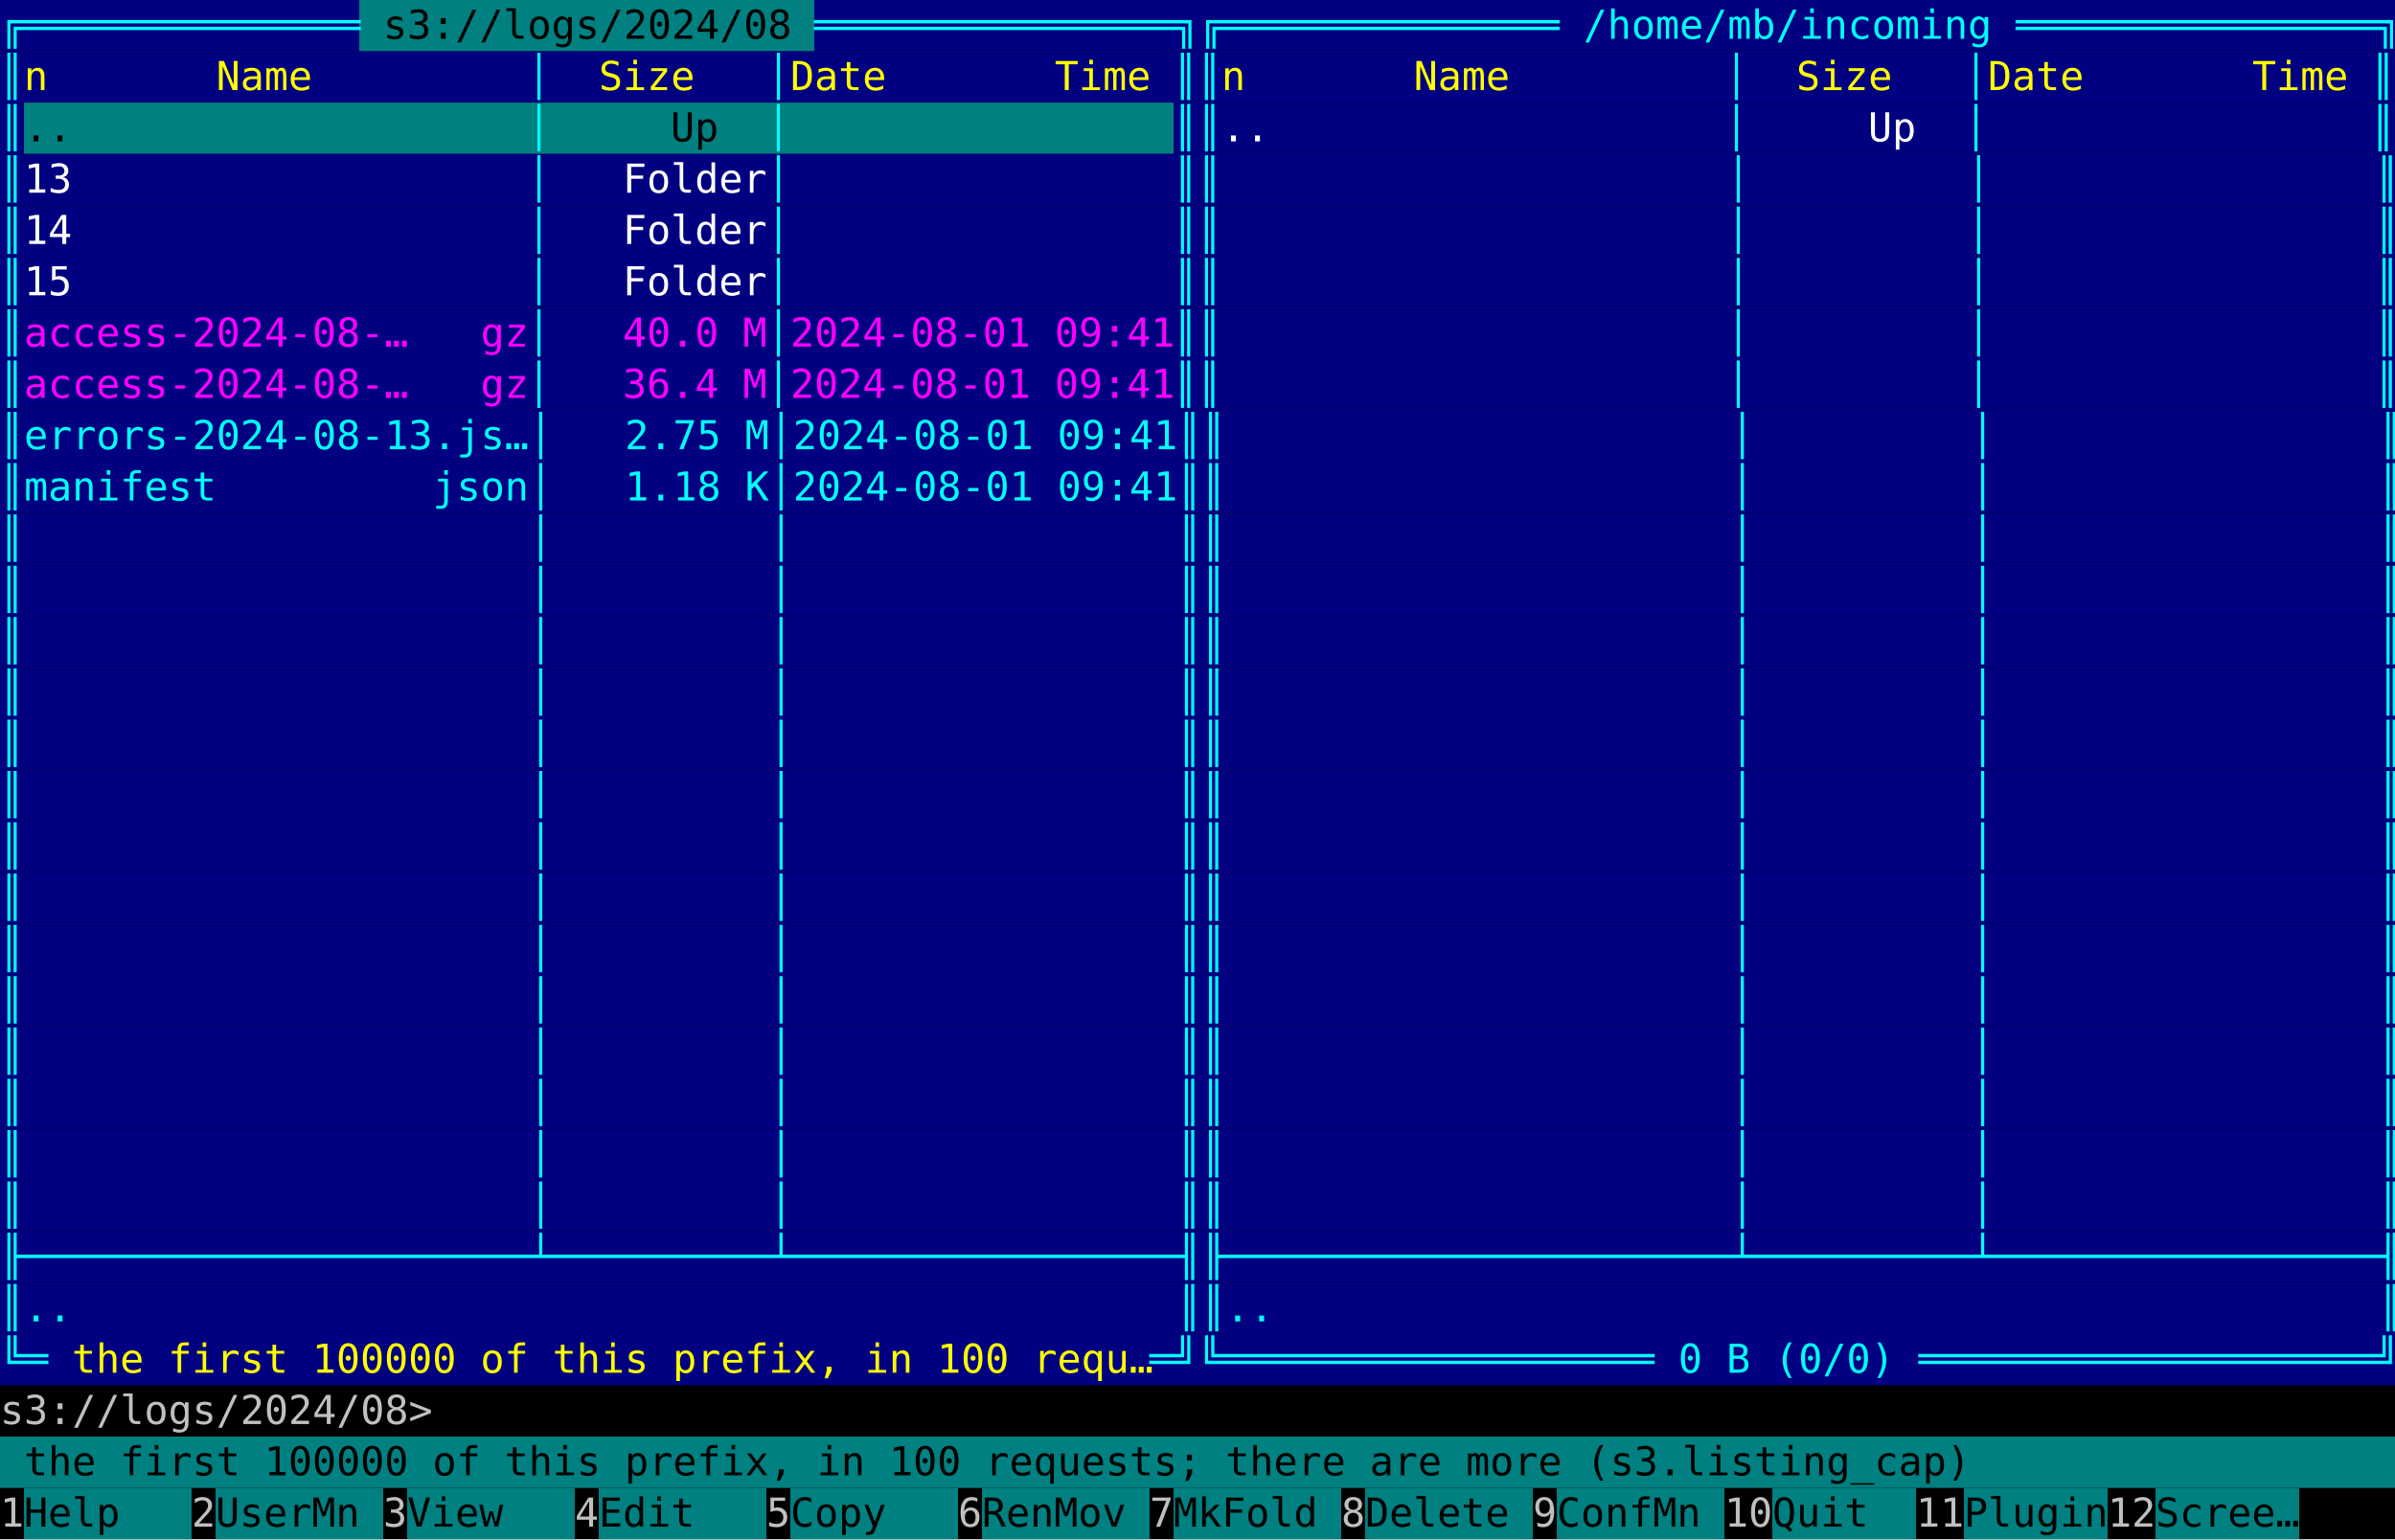
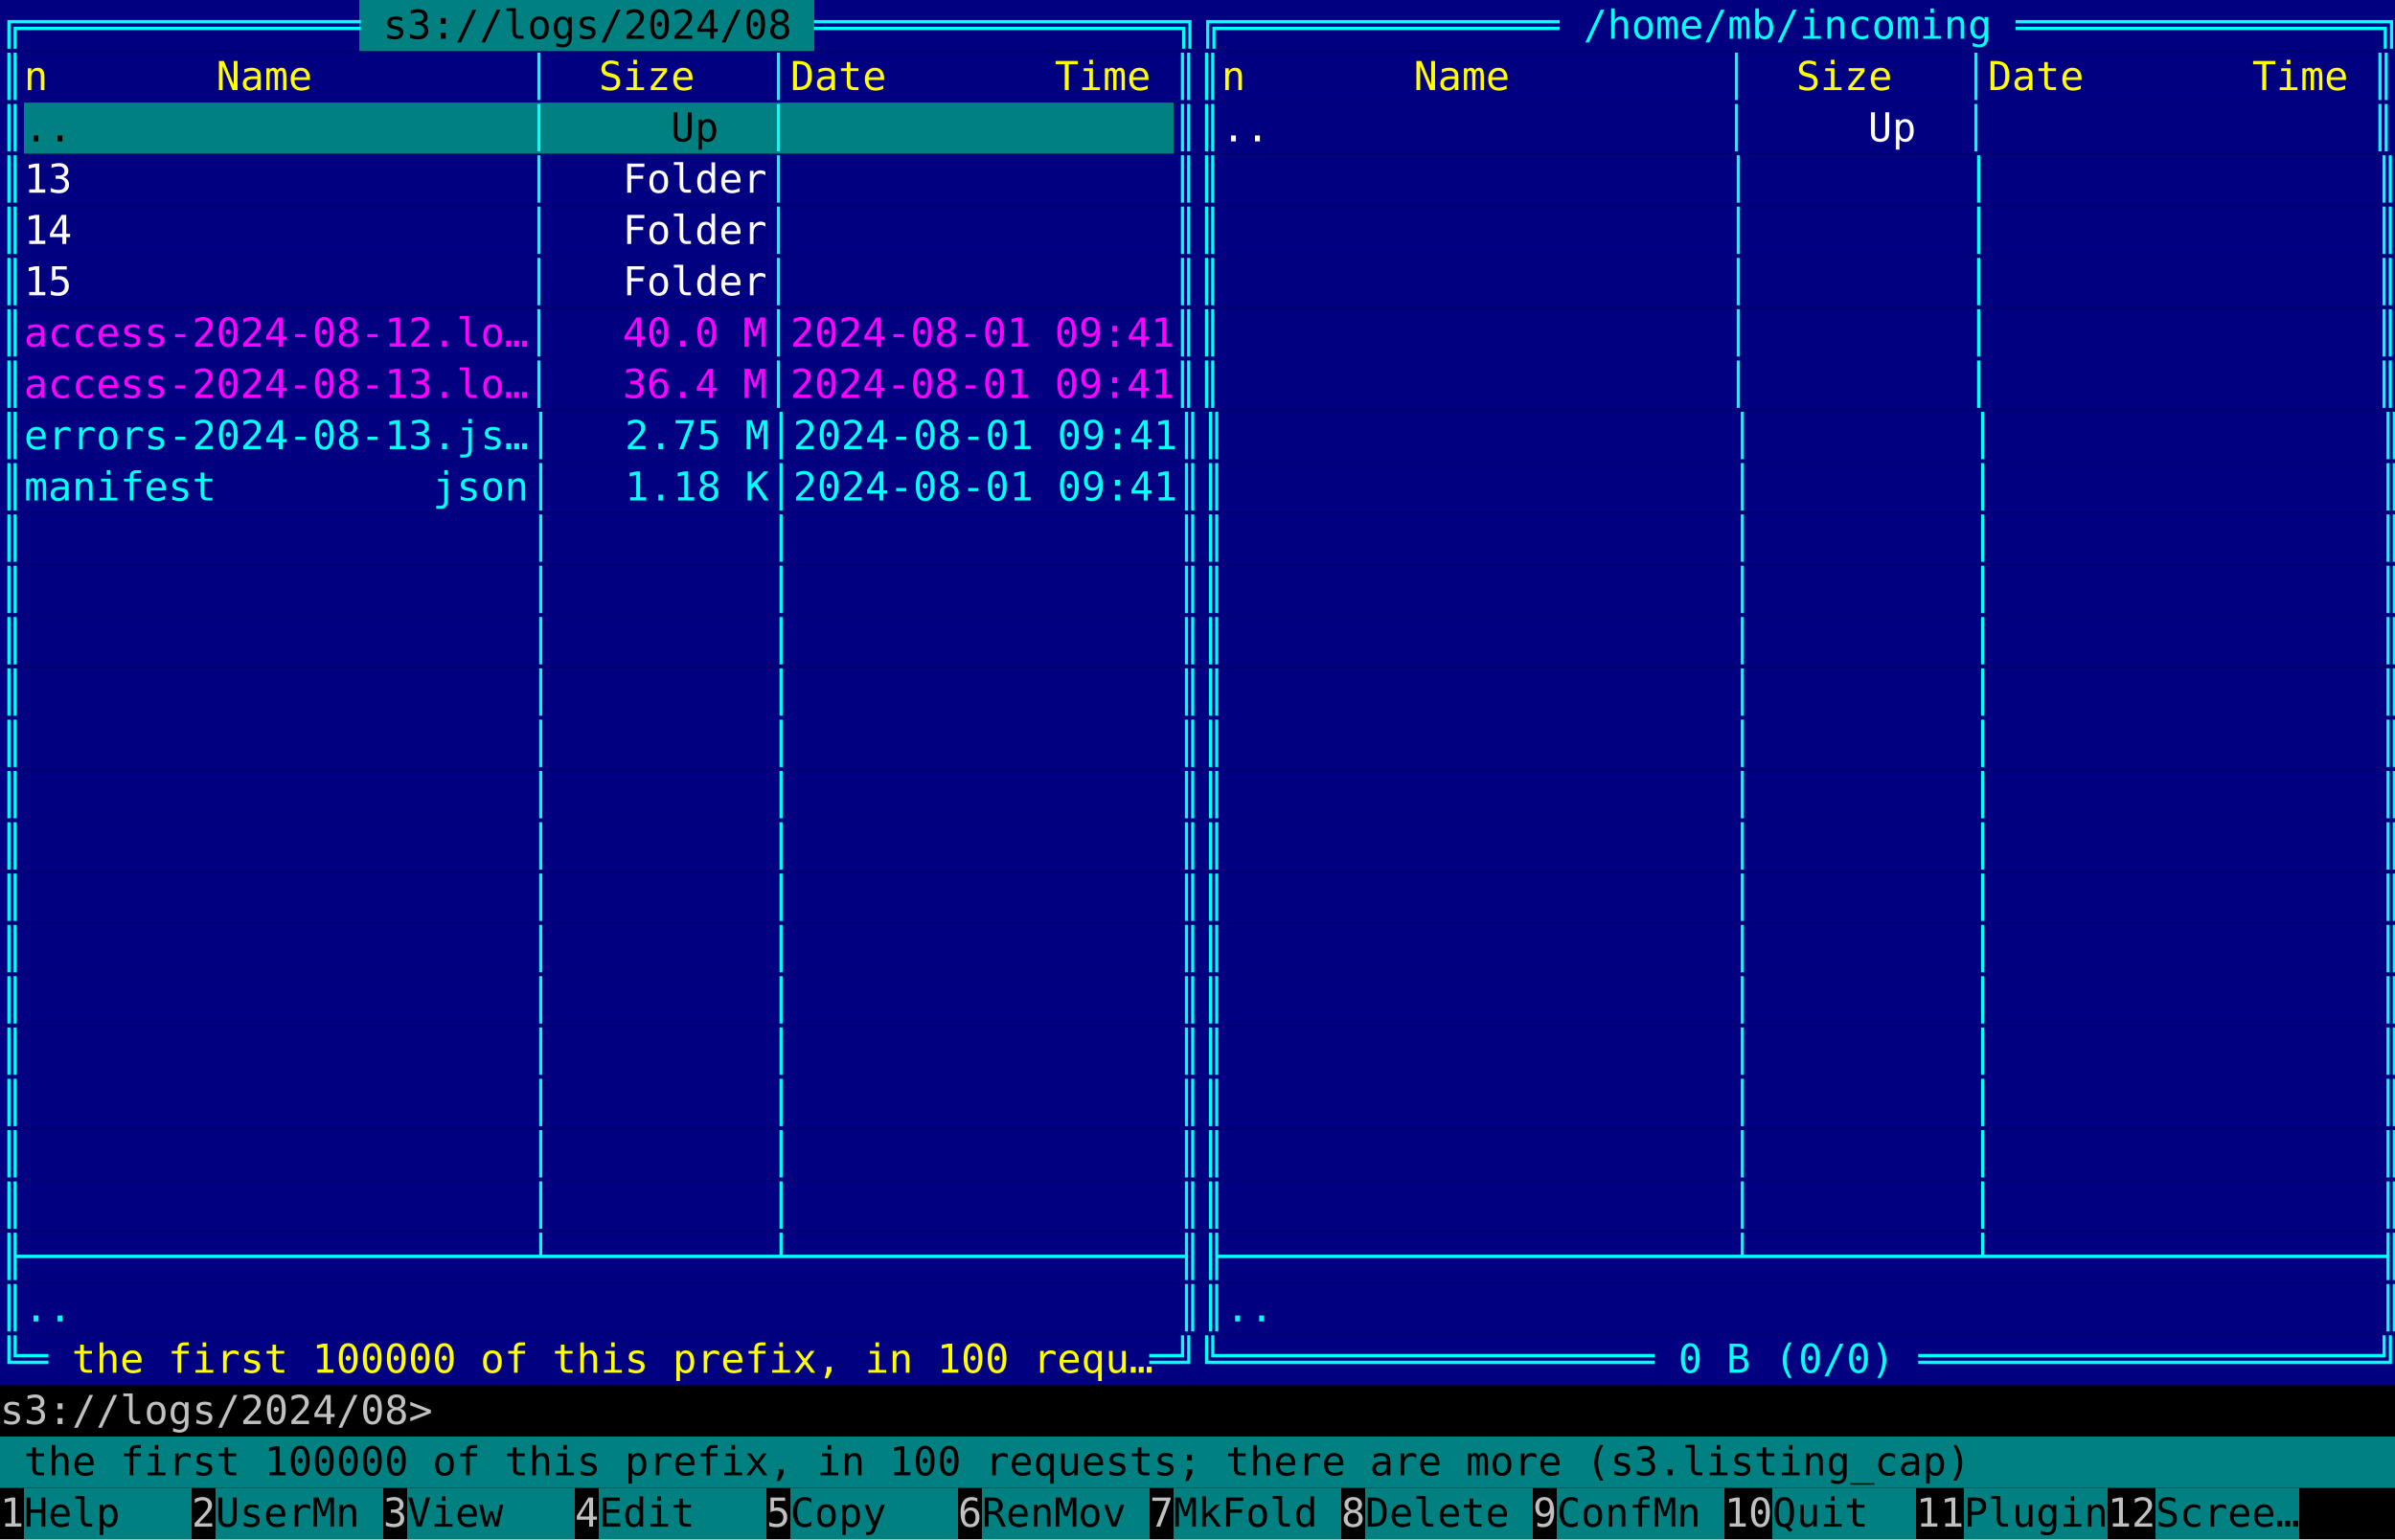
<svg xmlns="http://www.w3.org/2000/svg" viewBox="0 0 840 540" width="840" height="540" font-family="ui-monospace, 'DejaVu Sans Mono', 'Cascadia Mono', Menlo, Consolas, monospace" font-size="14">
  <rect width="840" height="540" fill="#000000" />
  <rect x="0.0" y="0.0" width="126.0" height="18" fill="#000080" />
  <rect x="126.0" y="0.0" width="159.6" height="18" fill="#008080" />
  <rect x="285.6" y="0.0" width="554.4" height="18" fill="#000080" />
  <text xml:space="preserve" x="0.0 8.4 16.8 25.2 33.6 42.0 50.4 58.8 67.2 75.6 84.0 92.4 100.8 109.2 117.6" y="13.6" fill="#00ffff">╔══════════════</text>
  <text xml:space="preserve" x="134.4 142.8 151.2 159.6 168.0 176.4 184.8 193.2 201.6 210.0 218.4 226.8 235.2 243.6 252.0 260.4 268.8" y="13.6" fill="#000000">s3://logs/2024/08</text>
  <text xml:space="preserve" x="285.6 294.0 302.4 310.8 319.2 327.6 336.0 344.4 352.8 361.2 369.6 378.0 386.4 394.8 403.2 411.6 420.0 428.4 436.8 445.2 453.6 462.0 470.4 478.8 487.2 495.6 504.0 512.4 520.8 529.2 537.6 546.0 554.4 562.8 571.2 579.6 588.0 596.4 604.8 613.2 621.6 630.0 638.4 646.8 655.2 663.6 672.0 680.4 688.8 697.2 705.6 714.0 722.4 730.8 739.2 747.6 756.0 764.4 772.8 781.2 789.6 798.0 806.4 814.8 823.2 831.6" y="13.6" fill="#00ffff">═══════════════╗╔══════════════ /home/mb/incoming ═══════════════╗</text>
  <rect x="0.0" y="18.0" width="840.0" height="18" fill="#000080" />
  <text xml:space="preserve" x="0.0" y="31.6" fill="#00ffff">║</text>
  <text xml:space="preserve" x="8.4 16.8 25.2 33.6 42.0 50.4 58.8 67.2 75.6 84.0 92.4 100.8" y="31.6" fill="#ffff00">n       Name</text>
  <text xml:space="preserve" x="184.8" y="31.6" fill="#00ffff">│</text>
  <text xml:space="preserve" x="210.0 218.4 226.8 235.2" y="31.6" fill="#ffff00">Size</text>
  <text xml:space="preserve" x="268.8" y="31.6" fill="#00ffff">│</text>
  <text xml:space="preserve" x="277.2 285.6 294.0 302.4 310.8 319.2 327.6 336.0 344.4 352.8 361.2 369.6 378.0 386.4 394.8" y="31.6" fill="#ffff00">Date       Time</text>
  <text xml:space="preserve" x="411.6 420.0" y="31.6" fill="#00ffff">║║</text>
  <text xml:space="preserve" x="428.4 436.8 445.2 453.6 462.0 470.4 478.8 487.2 495.6 504.0 512.4 520.8" y="31.6" fill="#ffff00">n       Name</text>
  <text xml:space="preserve" x="604.8" y="31.6" fill="#00ffff">│</text>
  <text xml:space="preserve" x="630.0 638.4 646.8 655.2" y="31.6" fill="#ffff00">Size</text>
  <text xml:space="preserve" x="688.8" y="31.6" fill="#00ffff">│</text>
  <text xml:space="preserve" x="697.2 705.6 714.0 722.4 730.8 739.2 747.6 756.0 764.4 772.8 781.2 789.6 798.0 806.4 814.8" y="31.6" fill="#ffff00">Date       Time</text>
  <text xml:space="preserve" x="831.6" y="31.6" fill="#00ffff">║</text>
  <rect x="0.0" y="36.0" width="8.4" height="18" fill="#000080" />
  <rect x="8.4" y="36.0" width="403.2" height="18" fill="#008080" />
  <rect x="411.6" y="36.0" width="428.4" height="18" fill="#000080" />
  <text xml:space="preserve" x="0.0" y="49.6" fill="#00ffff">║</text>
  <text xml:space="preserve" x="8.4 16.8" y="49.6" fill="#000000">..</text>
  <text xml:space="preserve" x="184.8" y="49.6" fill="#00ffff">│</text>
  <text xml:space="preserve" x="235.2 243.6" y="49.6" fill="#000000">Up</text>
  <text xml:space="preserve" x="268.8" y="49.6" fill="#00ffff">│</text>
  <text xml:space="preserve" x="411.6 420.0" y="49.6" fill="#00ffff">║║</text>
  <text xml:space="preserve" x="428.4 436.8" y="49.6" fill="#ffffff">..</text>
  <text xml:space="preserve" x="604.8" y="49.6" fill="#00ffff">│</text>
  <text xml:space="preserve" x="655.2 663.6" y="49.6" fill="#ffffff">Up</text>
  <text xml:space="preserve" x="688.8" y="49.6" fill="#00ffff">│</text>
  <text xml:space="preserve" x="831.6" y="49.6" fill="#00ffff">║</text>
  <rect x="0.0" y="54.0" width="840.0" height="18" fill="#000080" />
  <text xml:space="preserve" x="0.0" y="67.6" fill="#00ffff">║</text>
  <text xml:space="preserve" x="8.4 16.8" y="67.6" fill="#ffffff">13</text>
  <text xml:space="preserve" x="184.8" y="67.6" fill="#00ffff">│</text>
  <text xml:space="preserve" x="218.4 226.8 235.2 243.6 252.0 260.4" y="67.6" fill="#ffffff">Folder</text>
  <text xml:space="preserve" x="268.8" y="67.6" fill="#00ffff">│</text>
  <text xml:space="preserve" x="411.6 420.0 428.4 436.8 445.2 453.6 462.0 470.4 478.8 487.2 495.6 504.0 512.4 520.8 529.2 537.6 546.0 554.4 562.8 571.2 579.6 588.0 596.4 604.8 613.2 621.6 630.0 638.4 646.8 655.2 663.6 672.0 680.4 688.8 697.2 705.6 714.0 722.4 730.8 739.2 747.6 756.0 764.4 772.8 781.2 789.6 798.0 806.4 814.8 823.2 831.6" y="67.6" fill="#00ffff">║║                     │         │                ║</text>
  <rect x="0.0" y="72.0" width="840.0" height="18" fill="#000080" />
  <text xml:space="preserve" x="0.0" y="85.6" fill="#00ffff">║</text>
  <text xml:space="preserve" x="8.4 16.8" y="85.6" fill="#ffffff">14</text>
  <text xml:space="preserve" x="184.8" y="85.6" fill="#00ffff">│</text>
  <text xml:space="preserve" x="218.4 226.8 235.2 243.6 252.0 260.4" y="85.6" fill="#ffffff">Folder</text>
  <text xml:space="preserve" x="268.8" y="85.6" fill="#00ffff">│</text>
  <text xml:space="preserve" x="411.6 420.0 428.4 436.8 445.2 453.6 462.0 470.4 478.8 487.2 495.6 504.0 512.4 520.8 529.2 537.6 546.0 554.4 562.8 571.2 579.6 588.0 596.4 604.8 613.2 621.6 630.0 638.4 646.8 655.2 663.6 672.0 680.4 688.8 697.2 705.6 714.0 722.4 730.8 739.2 747.6 756.0 764.4 772.8 781.2 789.6 798.0 806.4 814.8 823.2 831.6" y="85.6" fill="#00ffff">║║                     │         │                ║</text>
  <rect x="0.0" y="90.0" width="840.0" height="18" fill="#000080" />
  <text xml:space="preserve" x="0.0" y="103.6" fill="#00ffff">║</text>
  <text xml:space="preserve" x="8.4 16.8" y="103.6" fill="#ffffff">15</text>
  <text xml:space="preserve" x="184.8" y="103.6" fill="#00ffff">│</text>
  <text xml:space="preserve" x="218.4 226.8 235.2 243.6 252.0 260.4" y="103.6" fill="#ffffff">Folder</text>
  <text xml:space="preserve" x="268.8" y="103.6" fill="#00ffff">│</text>
  <text xml:space="preserve" x="411.6 420.0 428.4 436.8 445.2 453.6 462.0 470.4 478.8 487.2 495.6 504.0 512.4 520.8 529.2 537.6 546.0 554.4 562.8 571.2 579.6 588.0 596.4 604.8 613.2 621.6 630.0 638.4 646.8 655.2 663.6 672.0 680.4 688.8 697.2 705.6 714.0 722.4 730.8 739.2 747.6 756.0 764.4 772.8 781.2 789.6 798.0 806.4 814.8 823.2 831.6" y="103.6" fill="#00ffff">║║                     │         │                ║</text>
  <rect x="0.0" y="108.0" width="840.0" height="18" fill="#000080" />
  <text xml:space="preserve" x="0.0" y="121.6" fill="#00ffff">║</text>
-   <text xml:space="preserve" x="8.4 16.8 25.2 33.6 42.0 50.4 58.8 67.2 75.6 84.0 92.4 100.8 109.2 117.6 126.0 134.4 142.8 151.2 159.6 168.0 176.4" y="121.6" fill="#ff00ff">access-2024-08-…   gz</text>
+   <text xml:space="preserve" x="8.4 16.8 25.2 33.6 42.0 50.4 58.8 67.2 75.6 84.0 92.4 100.8 109.2 117.6 126.0 134.4 142.8 151.2 159.6 168.0 176.4" y="121.6" fill="#ff00ff">access-2024-08-12.lo…</text>
  <text xml:space="preserve" x="184.8" y="121.6" fill="#00ffff">│</text>
  <text xml:space="preserve" x="218.4 226.8 235.2 243.6 252.0 260.4" y="121.6" fill="#ff00ff">40.0 M</text>
  <text xml:space="preserve" x="268.8" y="121.6" fill="#00ffff">│</text>
  <text xml:space="preserve" x="277.2 285.6 294.0 302.4 310.8 319.2 327.6 336.0 344.4 352.8 361.2 369.6 378.0 386.4 394.8 403.2" y="121.6" fill="#ff00ff">2024-08-01 09:41</text>
  <text xml:space="preserve" x="411.6 420.0 428.4 436.8 445.2 453.6 462.0 470.4 478.8 487.2 495.6 504.0 512.4 520.8 529.2 537.6 546.0 554.4 562.8 571.2 579.6 588.0 596.4 604.8 613.2 621.6 630.0 638.4 646.8 655.2 663.6 672.0 680.4 688.8 697.2 705.6 714.0 722.4 730.8 739.2 747.6 756.0 764.4 772.8 781.2 789.6 798.0 806.4 814.8 823.2 831.6" y="121.6" fill="#00ffff">║║                     │         │                ║</text>
  <rect x="0.0" y="126.0" width="840.0" height="18" fill="#000080" />
  <text xml:space="preserve" x="0.0" y="139.6" fill="#00ffff">║</text>
-   <text xml:space="preserve" x="8.4 16.8 25.2 33.6 42.0 50.4 58.8 67.2 75.6 84.0 92.4 100.8 109.2 117.6 126.0 134.4 142.8 151.2 159.6 168.0 176.4" y="139.6" fill="#ff00ff">access-2024-08-…   gz</text>
+   <text xml:space="preserve" x="8.4 16.8 25.2 33.6 42.0 50.4 58.8 67.2 75.6 84.0 92.4 100.8 109.2 117.6 126.0 134.4 142.8 151.2 159.6 168.0 176.4" y="139.6" fill="#ff00ff">access-2024-08-13.lo…</text>
  <text xml:space="preserve" x="184.8" y="139.6" fill="#00ffff">│</text>
  <text xml:space="preserve" x="218.4 226.8 235.2 243.6 252.0 260.4" y="139.6" fill="#ff00ff">36.4 M</text>
  <text xml:space="preserve" x="268.8" y="139.6" fill="#00ffff">│</text>
  <text xml:space="preserve" x="277.2 285.6 294.0 302.4 310.8 319.2 327.6 336.0 344.4 352.8 361.2 369.6 378.0 386.4 394.8 403.2" y="139.6" fill="#ff00ff">2024-08-01 09:41</text>
  <text xml:space="preserve" x="411.6 420.0 428.4 436.8 445.2 453.6 462.0 470.4 478.8 487.2 495.6 504.0 512.4 520.8 529.2 537.6 546.0 554.4 562.8 571.2 579.6 588.0 596.4 604.8 613.2 621.6 630.0 638.4 646.8 655.2 663.6 672.0 680.4 688.8 697.2 705.6 714.0 722.4 730.8 739.2 747.6 756.0 764.4 772.8 781.2 789.6 798.0 806.4 814.8 823.2 831.6" y="139.6" fill="#00ffff">║║                     │         │                ║</text>
  <rect x="0.0" y="144.0" width="840.0" height="18" fill="#000080" />
  <text xml:space="preserve" x="0.0 8.4 16.8 25.2 33.6 42.0 50.4 58.8 67.2 75.6 84.0 92.4 100.8 109.2 117.6 126.0 134.4 142.8 151.2 159.6 168.0 176.4 184.8 193.2 201.6 210.0 218.4 226.8 235.2 243.6 252.0 260.4 268.8 277.2 285.6 294.0 302.4 310.8 319.2 327.6 336.0 344.4 352.8 361.2 369.6 378.0 386.4 394.8 403.2 411.6 420.0 428.4 436.8 445.2 453.6 462.0 470.4 478.8 487.2 495.6 504.0 512.4 520.8 529.2 537.6 546.0 554.4 562.8 571.2 579.6 588.0 596.4 604.8 613.2 621.6 630.0 638.4 646.8 655.2 663.6 672.0 680.4 688.8 697.2 705.6 714.0 722.4 730.8 739.2 747.6 756.0 764.4 772.8 781.2 789.6 798.0 806.4 814.8 823.2 831.6" y="157.6" fill="#00ffff">║errors-2024-08-13.js…│   2.75 M│2024-08-01 09:41║║                     │         │                ║</text>
  <rect x="0.0" y="162.0" width="840.0" height="18" fill="#000080" />
  <text xml:space="preserve" x="0.0 8.4 16.8 25.2 33.6 42.0 50.4 58.8 67.2 75.6 84.0 92.4 100.8 109.2 117.6 126.0 134.4 142.8 151.2 159.6 168.0 176.4 184.8 193.2 201.6 210.0 218.4 226.8 235.2 243.6 252.0 260.4 268.8 277.2 285.6 294.0 302.4 310.8 319.2 327.6 336.0 344.4 352.8 361.2 369.6 378.0 386.4 394.8 403.2 411.6 420.0 428.4 436.8 445.2 453.6 462.0 470.4 478.8 487.2 495.6 504.0 512.4 520.8 529.2 537.6 546.0 554.4 562.8 571.2 579.6 588.0 596.4 604.8 613.2 621.6 630.0 638.4 646.8 655.2 663.6 672.0 680.4 688.8 697.2 705.6 714.0 722.4 730.8 739.2 747.6 756.0 764.4 772.8 781.2 789.6 798.0 806.4 814.8 823.2 831.6" y="175.6" fill="#00ffff">║manifest         json│   1.18 K│2024-08-01 09:41║║                     │         │                ║</text>
  <rect x="0.0" y="180.0" width="840.0" height="18" fill="#000080" />
  <text xml:space="preserve" x="0.0 8.4 16.8 25.2 33.6 42.0 50.4 58.8 67.2 75.6 84.0 92.4 100.8 109.2 117.6 126.0 134.4 142.8 151.2 159.6 168.0 176.4 184.8 193.2 201.6 210.0 218.4 226.8 235.2 243.6 252.0 260.4 268.8 277.2 285.6 294.0 302.4 310.8 319.2 327.6 336.0 344.4 352.8 361.2 369.6 378.0 386.4 394.8 403.2 411.6 420.0 428.4 436.8 445.2 453.6 462.0 470.4 478.8 487.2 495.6 504.0 512.4 520.8 529.2 537.6 546.0 554.4 562.8 571.2 579.6 588.0 596.4 604.8 613.2 621.6 630.0 638.4 646.8 655.2 663.6 672.0 680.4 688.8 697.2 705.6 714.0 722.4 730.8 739.2 747.6 756.0 764.4 772.8 781.2 789.6 798.0 806.4 814.8 823.2 831.6" y="193.6" fill="#00ffff">║                     │         │                ║║                     │         │                ║</text>
  <rect x="0.0" y="198.0" width="840.0" height="18" fill="#000080" />
  <text xml:space="preserve" x="0.0 8.4 16.8 25.2 33.6 42.0 50.4 58.8 67.2 75.6 84.0 92.4 100.8 109.2 117.6 126.0 134.4 142.8 151.2 159.6 168.0 176.4 184.8 193.2 201.6 210.0 218.4 226.8 235.2 243.6 252.0 260.4 268.8 277.2 285.6 294.0 302.4 310.8 319.2 327.6 336.0 344.4 352.8 361.2 369.6 378.0 386.4 394.8 403.2 411.6 420.0 428.4 436.8 445.2 453.6 462.0 470.4 478.8 487.2 495.6 504.0 512.4 520.8 529.2 537.6 546.0 554.4 562.8 571.2 579.6 588.0 596.4 604.8 613.2 621.6 630.0 638.4 646.8 655.2 663.6 672.0 680.4 688.8 697.2 705.6 714.0 722.4 730.8 739.2 747.6 756.0 764.4 772.8 781.2 789.6 798.0 806.4 814.8 823.2 831.6" y="211.6" fill="#00ffff">║                     │         │                ║║                     │         │                ║</text>
  <rect x="0.0" y="216.0" width="840.0" height="18" fill="#000080" />
  <text xml:space="preserve" x="0.0 8.4 16.8 25.2 33.6 42.0 50.4 58.8 67.2 75.6 84.0 92.4 100.8 109.2 117.6 126.0 134.4 142.8 151.2 159.6 168.0 176.4 184.8 193.2 201.6 210.0 218.4 226.8 235.2 243.6 252.0 260.4 268.8 277.2 285.6 294.0 302.4 310.8 319.2 327.6 336.0 344.4 352.8 361.2 369.6 378.0 386.4 394.8 403.2 411.6 420.0 428.4 436.8 445.2 453.6 462.0 470.4 478.8 487.2 495.6 504.0 512.4 520.8 529.2 537.6 546.0 554.4 562.8 571.2 579.6 588.0 596.4 604.8 613.2 621.6 630.0 638.4 646.8 655.2 663.6 672.0 680.4 688.8 697.2 705.6 714.0 722.4 730.8 739.2 747.6 756.0 764.4 772.8 781.2 789.6 798.0 806.4 814.8 823.2 831.6" y="229.6" fill="#00ffff">║                     │         │                ║║                     │         │                ║</text>
  <rect x="0.0" y="234.0" width="840.0" height="18" fill="#000080" />
  <text xml:space="preserve" x="0.0 8.4 16.8 25.2 33.6 42.0 50.4 58.8 67.2 75.6 84.0 92.4 100.8 109.2 117.6 126.0 134.4 142.8 151.2 159.6 168.0 176.4 184.8 193.2 201.6 210.0 218.4 226.8 235.2 243.6 252.0 260.4 268.8 277.2 285.6 294.0 302.4 310.8 319.2 327.6 336.0 344.4 352.8 361.2 369.6 378.0 386.4 394.8 403.2 411.6 420.0 428.4 436.8 445.2 453.6 462.0 470.4 478.8 487.2 495.6 504.0 512.4 520.8 529.2 537.6 546.0 554.4 562.8 571.2 579.6 588.0 596.4 604.8 613.2 621.6 630.0 638.4 646.8 655.2 663.6 672.0 680.4 688.8 697.2 705.6 714.0 722.4 730.8 739.2 747.6 756.0 764.4 772.8 781.2 789.6 798.0 806.4 814.8 823.2 831.6" y="247.6" fill="#00ffff">║                     │         │                ║║                     │         │                ║</text>
  <rect x="0.0" y="252.0" width="840.0" height="18" fill="#000080" />
  <text xml:space="preserve" x="0.0 8.4 16.8 25.2 33.6 42.0 50.4 58.8 67.2 75.6 84.0 92.4 100.8 109.2 117.6 126.0 134.4 142.8 151.2 159.6 168.0 176.4 184.8 193.2 201.6 210.0 218.4 226.8 235.2 243.6 252.0 260.4 268.8 277.2 285.6 294.0 302.4 310.8 319.2 327.6 336.0 344.4 352.8 361.2 369.6 378.0 386.4 394.8 403.2 411.6 420.0 428.4 436.8 445.2 453.6 462.0 470.4 478.8 487.2 495.6 504.0 512.4 520.8 529.2 537.6 546.0 554.4 562.8 571.2 579.6 588.0 596.4 604.8 613.2 621.6 630.0 638.4 646.8 655.2 663.6 672.0 680.4 688.8 697.2 705.6 714.0 722.4 730.8 739.2 747.6 756.0 764.4 772.8 781.2 789.6 798.0 806.4 814.8 823.2 831.6" y="265.6" fill="#00ffff">║                     │         │                ║║                     │         │                ║</text>
  <rect x="0.0" y="270.0" width="840.0" height="18" fill="#000080" />
  <text xml:space="preserve" x="0.0 8.4 16.8 25.2 33.6 42.0 50.4 58.8 67.2 75.6 84.0 92.4 100.8 109.2 117.6 126.0 134.4 142.8 151.2 159.6 168.0 176.4 184.8 193.2 201.6 210.0 218.4 226.8 235.2 243.6 252.0 260.4 268.8 277.2 285.6 294.0 302.4 310.8 319.2 327.6 336.0 344.4 352.8 361.2 369.6 378.0 386.4 394.8 403.2 411.6 420.0 428.4 436.8 445.2 453.6 462.0 470.4 478.8 487.2 495.6 504.0 512.4 520.8 529.2 537.6 546.0 554.4 562.8 571.2 579.6 588.0 596.4 604.8 613.2 621.6 630.0 638.4 646.8 655.2 663.6 672.0 680.4 688.8 697.2 705.6 714.0 722.4 730.8 739.2 747.6 756.0 764.4 772.8 781.2 789.6 798.0 806.4 814.8 823.2 831.6" y="283.6" fill="#00ffff">║                     │         │                ║║                     │         │                ║</text>
  <rect x="0.0" y="288.0" width="840.0" height="18" fill="#000080" />
  <text xml:space="preserve" x="0.0 8.4 16.8 25.2 33.6 42.0 50.4 58.8 67.2 75.6 84.0 92.4 100.8 109.2 117.6 126.0 134.4 142.8 151.2 159.6 168.0 176.4 184.8 193.2 201.6 210.0 218.4 226.8 235.2 243.6 252.0 260.4 268.8 277.2 285.6 294.0 302.4 310.8 319.2 327.6 336.0 344.4 352.8 361.2 369.6 378.0 386.4 394.8 403.2 411.6 420.0 428.4 436.8 445.2 453.6 462.0 470.4 478.8 487.2 495.6 504.0 512.4 520.8 529.2 537.6 546.0 554.4 562.8 571.2 579.6 588.0 596.4 604.8 613.2 621.6 630.0 638.4 646.8 655.2 663.6 672.0 680.4 688.8 697.2 705.6 714.0 722.4 730.8 739.2 747.6 756.0 764.4 772.8 781.2 789.6 798.0 806.4 814.8 823.2 831.6" y="301.6" fill="#00ffff">║                     │         │                ║║                     │         │                ║</text>
  <rect x="0.0" y="306.0" width="840.0" height="18" fill="#000080" />
  <text xml:space="preserve" x="0.0 8.4 16.8 25.2 33.6 42.0 50.4 58.8 67.2 75.6 84.0 92.4 100.8 109.2 117.6 126.0 134.4 142.8 151.2 159.6 168.0 176.4 184.8 193.2 201.6 210.0 218.4 226.8 235.2 243.6 252.0 260.4 268.8 277.2 285.6 294.0 302.4 310.8 319.2 327.6 336.0 344.4 352.8 361.2 369.6 378.0 386.4 394.8 403.2 411.6 420.0 428.4 436.8 445.2 453.6 462.0 470.4 478.8 487.2 495.6 504.0 512.4 520.8 529.2 537.6 546.0 554.4 562.8 571.2 579.6 588.0 596.4 604.8 613.2 621.6 630.0 638.4 646.8 655.2 663.6 672.0 680.4 688.8 697.2 705.6 714.0 722.4 730.8 739.2 747.6 756.0 764.4 772.8 781.2 789.6 798.0 806.4 814.8 823.2 831.6" y="319.6" fill="#00ffff">║                     │         │                ║║                     │         │                ║</text>
  <rect x="0.0" y="324.0" width="840.0" height="18" fill="#000080" />
  <text xml:space="preserve" x="0.0 8.4 16.8 25.2 33.6 42.0 50.4 58.8 67.2 75.6 84.0 92.4 100.8 109.2 117.6 126.0 134.4 142.8 151.2 159.6 168.0 176.4 184.8 193.2 201.6 210.0 218.4 226.8 235.2 243.6 252.0 260.4 268.8 277.2 285.6 294.0 302.4 310.8 319.2 327.6 336.0 344.4 352.8 361.2 369.6 378.0 386.4 394.8 403.2 411.6 420.0 428.4 436.8 445.2 453.6 462.0 470.4 478.8 487.2 495.6 504.0 512.4 520.8 529.2 537.6 546.0 554.4 562.8 571.2 579.6 588.0 596.4 604.8 613.2 621.6 630.0 638.4 646.8 655.2 663.6 672.0 680.4 688.8 697.2 705.6 714.0 722.4 730.8 739.2 747.6 756.0 764.4 772.8 781.2 789.6 798.0 806.4 814.8 823.2 831.6" y="337.6" fill="#00ffff">║                     │         │                ║║                     │         │                ║</text>
  <rect x="0.0" y="342.0" width="840.0" height="18" fill="#000080" />
  <text xml:space="preserve" x="0.0 8.4 16.8 25.2 33.6 42.0 50.4 58.8 67.2 75.6 84.0 92.4 100.8 109.2 117.6 126.0 134.4 142.8 151.2 159.6 168.0 176.4 184.8 193.2 201.6 210.0 218.4 226.8 235.2 243.6 252.0 260.4 268.8 277.2 285.6 294.0 302.4 310.8 319.2 327.6 336.0 344.4 352.8 361.2 369.6 378.0 386.4 394.8 403.2 411.6 420.0 428.4 436.8 445.2 453.6 462.0 470.4 478.8 487.2 495.6 504.0 512.4 520.8 529.2 537.6 546.0 554.4 562.8 571.2 579.6 588.0 596.4 604.8 613.2 621.6 630.0 638.4 646.8 655.2 663.6 672.0 680.4 688.8 697.2 705.6 714.0 722.4 730.8 739.2 747.6 756.0 764.4 772.8 781.2 789.6 798.0 806.4 814.8 823.2 831.6" y="355.6" fill="#00ffff">║                     │         │                ║║                     │         │                ║</text>
  <rect x="0.0" y="360.0" width="840.0" height="18" fill="#000080" />
  <text xml:space="preserve" x="0.0 8.4 16.8 25.2 33.6 42.0 50.4 58.8 67.2 75.6 84.0 92.4 100.8 109.2 117.6 126.0 134.4 142.8 151.2 159.6 168.0 176.4 184.8 193.2 201.6 210.0 218.4 226.8 235.2 243.6 252.0 260.4 268.8 277.2 285.6 294.0 302.4 310.8 319.2 327.6 336.0 344.4 352.8 361.2 369.6 378.0 386.4 394.8 403.2 411.6 420.0 428.4 436.8 445.2 453.6 462.0 470.4 478.8 487.2 495.6 504.0 512.4 520.8 529.2 537.6 546.0 554.4 562.8 571.2 579.6 588.0 596.4 604.8 613.2 621.6 630.0 638.4 646.8 655.2 663.6 672.0 680.4 688.8 697.2 705.6 714.0 722.4 730.8 739.2 747.6 756.0 764.4 772.8 781.2 789.6 798.0 806.4 814.8 823.2 831.6" y="373.6" fill="#00ffff">║                     │         │                ║║                     │         │                ║</text>
  <rect x="0.0" y="378.0" width="840.0" height="18" fill="#000080" />
  <text xml:space="preserve" x="0.0 8.4 16.8 25.2 33.6 42.0 50.4 58.8 67.2 75.6 84.0 92.4 100.8 109.2 117.6 126.0 134.4 142.8 151.2 159.6 168.0 176.4 184.8 193.2 201.6 210.0 218.4 226.8 235.2 243.6 252.0 260.4 268.8 277.2 285.6 294.0 302.4 310.8 319.2 327.6 336.0 344.4 352.8 361.2 369.6 378.0 386.4 394.8 403.2 411.6 420.0 428.4 436.8 445.2 453.6 462.0 470.4 478.8 487.2 495.6 504.0 512.4 520.8 529.2 537.6 546.0 554.4 562.8 571.2 579.6 588.0 596.4 604.8 613.2 621.6 630.0 638.4 646.8 655.2 663.6 672.0 680.4 688.8 697.2 705.6 714.0 722.4 730.8 739.2 747.6 756.0 764.4 772.8 781.2 789.6 798.0 806.4 814.8 823.2 831.6" y="391.6" fill="#00ffff">║                     │         │                ║║                     │         │                ║</text>
  <rect x="0.0" y="396.0" width="840.0" height="18" fill="#000080" />
  <text xml:space="preserve" x="0.0 8.4 16.8 25.2 33.6 42.0 50.4 58.8 67.2 75.6 84.0 92.4 100.8 109.2 117.6 126.0 134.4 142.8 151.2 159.6 168.0 176.4 184.8 193.2 201.6 210.0 218.4 226.8 235.2 243.6 252.0 260.4 268.8 277.2 285.6 294.0 302.4 310.8 319.2 327.6 336.0 344.4 352.8 361.2 369.6 378.0 386.4 394.8 403.2 411.6 420.0 428.4 436.8 445.2 453.6 462.0 470.4 478.8 487.2 495.6 504.0 512.4 520.8 529.2 537.6 546.0 554.4 562.8 571.2 579.6 588.0 596.4 604.8 613.2 621.6 630.0 638.4 646.8 655.2 663.6 672.0 680.4 688.8 697.2 705.6 714.0 722.4 730.8 739.2 747.6 756.0 764.4 772.8 781.2 789.6 798.0 806.4 814.8 823.2 831.6" y="409.6" fill="#00ffff">║                     │         │                ║║                     │         │                ║</text>
  <rect x="0.0" y="414.0" width="840.0" height="18" fill="#000080" />
  <text xml:space="preserve" x="0.0 8.4 16.8 25.2 33.6 42.0 50.4 58.8 67.2 75.6 84.0 92.4 100.8 109.2 117.6 126.0 134.4 142.8 151.2 159.6 168.0 176.4 184.8 193.2 201.6 210.0 218.4 226.8 235.2 243.6 252.0 260.4 268.8 277.2 285.6 294.0 302.4 310.8 319.2 327.6 336.0 344.4 352.8 361.2 369.6 378.0 386.4 394.8 403.2 411.6 420.0 428.4 436.8 445.2 453.6 462.0 470.4 478.8 487.2 495.6 504.0 512.4 520.8 529.2 537.6 546.0 554.4 562.8 571.2 579.6 588.0 596.4 604.8 613.2 621.6 630.0 638.4 646.8 655.2 663.6 672.0 680.4 688.8 697.2 705.6 714.0 722.4 730.8 739.2 747.6 756.0 764.4 772.8 781.2 789.6 798.0 806.4 814.8 823.2 831.6" y="427.6" fill="#00ffff">║                     │         │                ║║                     │         │                ║</text>
  <rect x="0.0" y="432.0" width="840.0" height="18" fill="#000080" />
  <text xml:space="preserve" x="0.0 8.4 16.8 25.2 33.6 42.0 50.4 58.8 67.2 75.6 84.0 92.4 100.8 109.2 117.6 126.0 134.4 142.8 151.2 159.6 168.0 176.4 184.8 193.2 201.6 210.0 218.4 226.8 235.2 243.6 252.0 260.4 268.8 277.2 285.6 294.0 302.4 310.8 319.2 327.6 336.0 344.4 352.8 361.2 369.6 378.0 386.4 394.8 403.2 411.6 420.0 428.4 436.8 445.2 453.6 462.0 470.4 478.8 487.2 495.6 504.0 512.4 520.8 529.2 537.6 546.0 554.4 562.8 571.2 579.6 588.0 596.4 604.8 613.2 621.6 630.0 638.4 646.8 655.2 663.6 672.0 680.4 688.8 697.2 705.6 714.0 722.4 730.8 739.2 747.6 756.0 764.4 772.8 781.2 789.6 798.0 806.4 814.8 823.2 831.6" y="445.6" fill="#00ffff">╟─────────────────────┴─────────┴────────────────╢╟─────────────────────┴─────────┴────────────────╢</text>
  <rect x="0.0" y="450.0" width="840.0" height="18" fill="#000080" />
  <text xml:space="preserve" x="0.0 8.4 16.8 25.2 33.6 42.0 50.4 58.8 67.2 75.6 84.0 92.4 100.8 109.2 117.6 126.0 134.4 142.8 151.2 159.6 168.0 176.4 184.8 193.2 201.6 210.0 218.4 226.8 235.2 243.6 252.0 260.4 268.8 277.2 285.6 294.0 302.4 310.8 319.2 327.6 336.0 344.4 352.8 361.2 369.6 378.0 386.4 394.8 403.2 411.6 420.0 428.4 436.8 445.2 453.6 462.0 470.4 478.8 487.2 495.6 504.0 512.4 520.8 529.2 537.6 546.0 554.4 562.8 571.2 579.6 588.0 596.4 604.8 613.2 621.6 630.0 638.4 646.8 655.2 663.6 672.0 680.4 688.8 697.2 705.6 714.0 722.4 730.8 739.2 747.6 756.0 764.4 772.8 781.2 789.6 798.0 806.4 814.8 823.2 831.6" y="463.6" fill="#00ffff">║..                                              ║║..                                              ║</text>
  <rect x="0.0" y="468.0" width="840.0" height="18" fill="#000080" />
  <text xml:space="preserve" x="0.0 8.4" y="481.6" fill="#00ffff">╚═</text>
  <text xml:space="preserve" x="25.2 33.6 42.0 50.4 58.8 67.2 75.6 84.0 92.4 100.8 109.2 117.6 126.0 134.4 142.8 151.2 159.6 168.0 176.4 184.8 193.2 201.6 210.0 218.4 226.8 235.2 243.6 252.0 260.4 268.8 277.2 285.6 294.0 302.4 310.8 319.2 327.6 336.0 344.4 352.8 361.2 369.6 378.0 386.4 394.8" y="481.6" fill="#ffff00">the first 100000 of this prefix, in 100 requ…</text>
  <text xml:space="preserve" x="403.2 411.6 420.0 428.4 436.8 445.2 453.6 462.0 470.4 478.8 487.2 495.6 504.0 512.4 520.8 529.2 537.6 546.0 554.4 562.8 571.2 579.6 588.0 596.4 604.8 613.2 621.6 630.0 638.4 646.8 655.2 663.6 672.0 680.4 688.8 697.2 705.6 714.0 722.4 730.8 739.2 747.6 756.0 764.4 772.8 781.2 789.6 798.0 806.4 814.8 823.2 831.6" y="481.6" fill="#00ffff">═╝╚══════════════════ 0 B (0/0) ═══════════════════╝</text>
  <text xml:space="preserve" x="0.0 8.4 16.8 25.2 33.6 42.0 50.4 58.8 67.2 75.6 84.0 92.4 100.8 109.2 117.6 126.0 134.4 142.8" y="499.6" fill="#c0c0c0">s3://logs/2024/08&gt;</text>
  <rect x="0.0" y="504.0" width="840.0" height="18" fill="#008080" />
  <text xml:space="preserve" x="8.4 16.8 25.2 33.6 42.0 50.4 58.8 67.2 75.6 84.0 92.4 100.8 109.2 117.6 126.0 134.4 142.8 151.2 159.6 168.0 176.4 184.8 193.2 201.6 210.0 218.4 226.8 235.2 243.6 252.0 260.4 268.8 277.2 285.6 294.0 302.4 310.8 319.2 327.6 336.0 344.4 352.8 361.2 369.6 378.0 386.4 394.8 403.2 411.6 420.0 428.4 436.8 445.2 453.6 462.0 470.4 478.8 487.2 495.6 504.0 512.4 520.8 529.2 537.6 546.0 554.4 562.8 571.2 579.6 588.0 596.4 604.8 613.2 621.6 630.0 638.4 646.8 655.2 663.6 672.0 680.4" y="517.6" fill="#000000">the first 100000 of this prefix, in 100 requests; there are more (s3.listing_cap)</text>
  <rect x="8.4" y="522.0" width="58.8" height="18" fill="#008080" />
  <rect x="75.6" y="522.0" width="58.8" height="18" fill="#008080" />
  <rect x="142.8" y="522.0" width="58.8" height="18" fill="#008080" />
  <rect x="210.0" y="522.0" width="58.8" height="18" fill="#008080" />
  <rect x="277.2" y="522.0" width="58.8" height="18" fill="#008080" />
  <rect x="344.4" y="522.0" width="58.8" height="18" fill="#008080" />
  <rect x="411.6" y="522.0" width="58.8" height="18" fill="#008080" />
  <rect x="478.8" y="522.0" width="58.8" height="18" fill="#008080" />
  <rect x="546.0" y="522.0" width="58.8" height="18" fill="#008080" />
  <rect x="621.6" y="522.0" width="50.4" height="18" fill="#008080" />
  <rect x="688.8" y="522.0" width="50.4" height="18" fill="#008080" />
  <rect x="756.0" y="522.0" width="50.4" height="18" fill="#008080" />
  <text xml:space="preserve" x="0.0" y="535.6" fill="#c0c0c0">1</text>
  <text xml:space="preserve" x="8.4 16.8 25.2 33.6" y="535.6" fill="#000000">Help</text>
  <text xml:space="preserve" x="67.2" y="535.6" fill="#c0c0c0">2</text>
  <text xml:space="preserve" x="75.6 84.0 92.4 100.8 109.2 117.6" y="535.6" fill="#000000">UserMn</text>
  <text xml:space="preserve" x="134.4" y="535.6" fill="#c0c0c0">3</text>
  <text xml:space="preserve" x="142.8 151.2 159.6 168.0" y="535.6" fill="#000000">View</text>
  <text xml:space="preserve" x="201.6" y="535.6" fill="#c0c0c0">4</text>
  <text xml:space="preserve" x="210.0 218.4 226.8 235.2" y="535.6" fill="#000000">Edit</text>
  <text xml:space="preserve" x="268.8" y="535.6" fill="#c0c0c0">5</text>
  <text xml:space="preserve" x="277.2 285.6 294.0 302.4" y="535.6" fill="#000000">Copy</text>
  <text xml:space="preserve" x="336.0" y="535.6" fill="#c0c0c0">6</text>
  <text xml:space="preserve" x="344.4 352.8 361.2 369.6 378.0 386.4" y="535.6" fill="#000000">RenMov</text>
  <text xml:space="preserve" x="403.2" y="535.6" fill="#c0c0c0">7</text>
  <text xml:space="preserve" x="411.6 420.0 428.4 436.8 445.2 453.6" y="535.6" fill="#000000">MkFold</text>
  <text xml:space="preserve" x="470.4" y="535.6" fill="#c0c0c0">8</text>
  <text xml:space="preserve" x="478.8 487.2 495.6 504.0 512.4 520.8" y="535.6" fill="#000000">Delete</text>
  <text xml:space="preserve" x="537.6" y="535.6" fill="#c0c0c0">9</text>
  <text xml:space="preserve" x="546.0 554.4 562.8 571.2 579.6 588.0" y="535.6" fill="#000000">ConfMn</text>
  <text xml:space="preserve" x="604.8 613.2" y="535.6" fill="#c0c0c0">10</text>
  <text xml:space="preserve" x="621.6 630.0 638.4 646.8" y="535.6" fill="#000000">Quit</text>
  <text xml:space="preserve" x="672.0 680.4" y="535.6" fill="#c0c0c0">11</text>
  <text xml:space="preserve" x="688.8 697.2 705.6 714.0 722.4 730.8" y="535.6" fill="#000000">Plugin</text>
  <text xml:space="preserve" x="739.2 747.6" y="535.6" fill="#c0c0c0">12</text>
  <text xml:space="preserve" x="756.0 764.4 772.8 781.2 789.6 798.0" y="535.6" fill="#000000">Scree…</text>
</svg>
